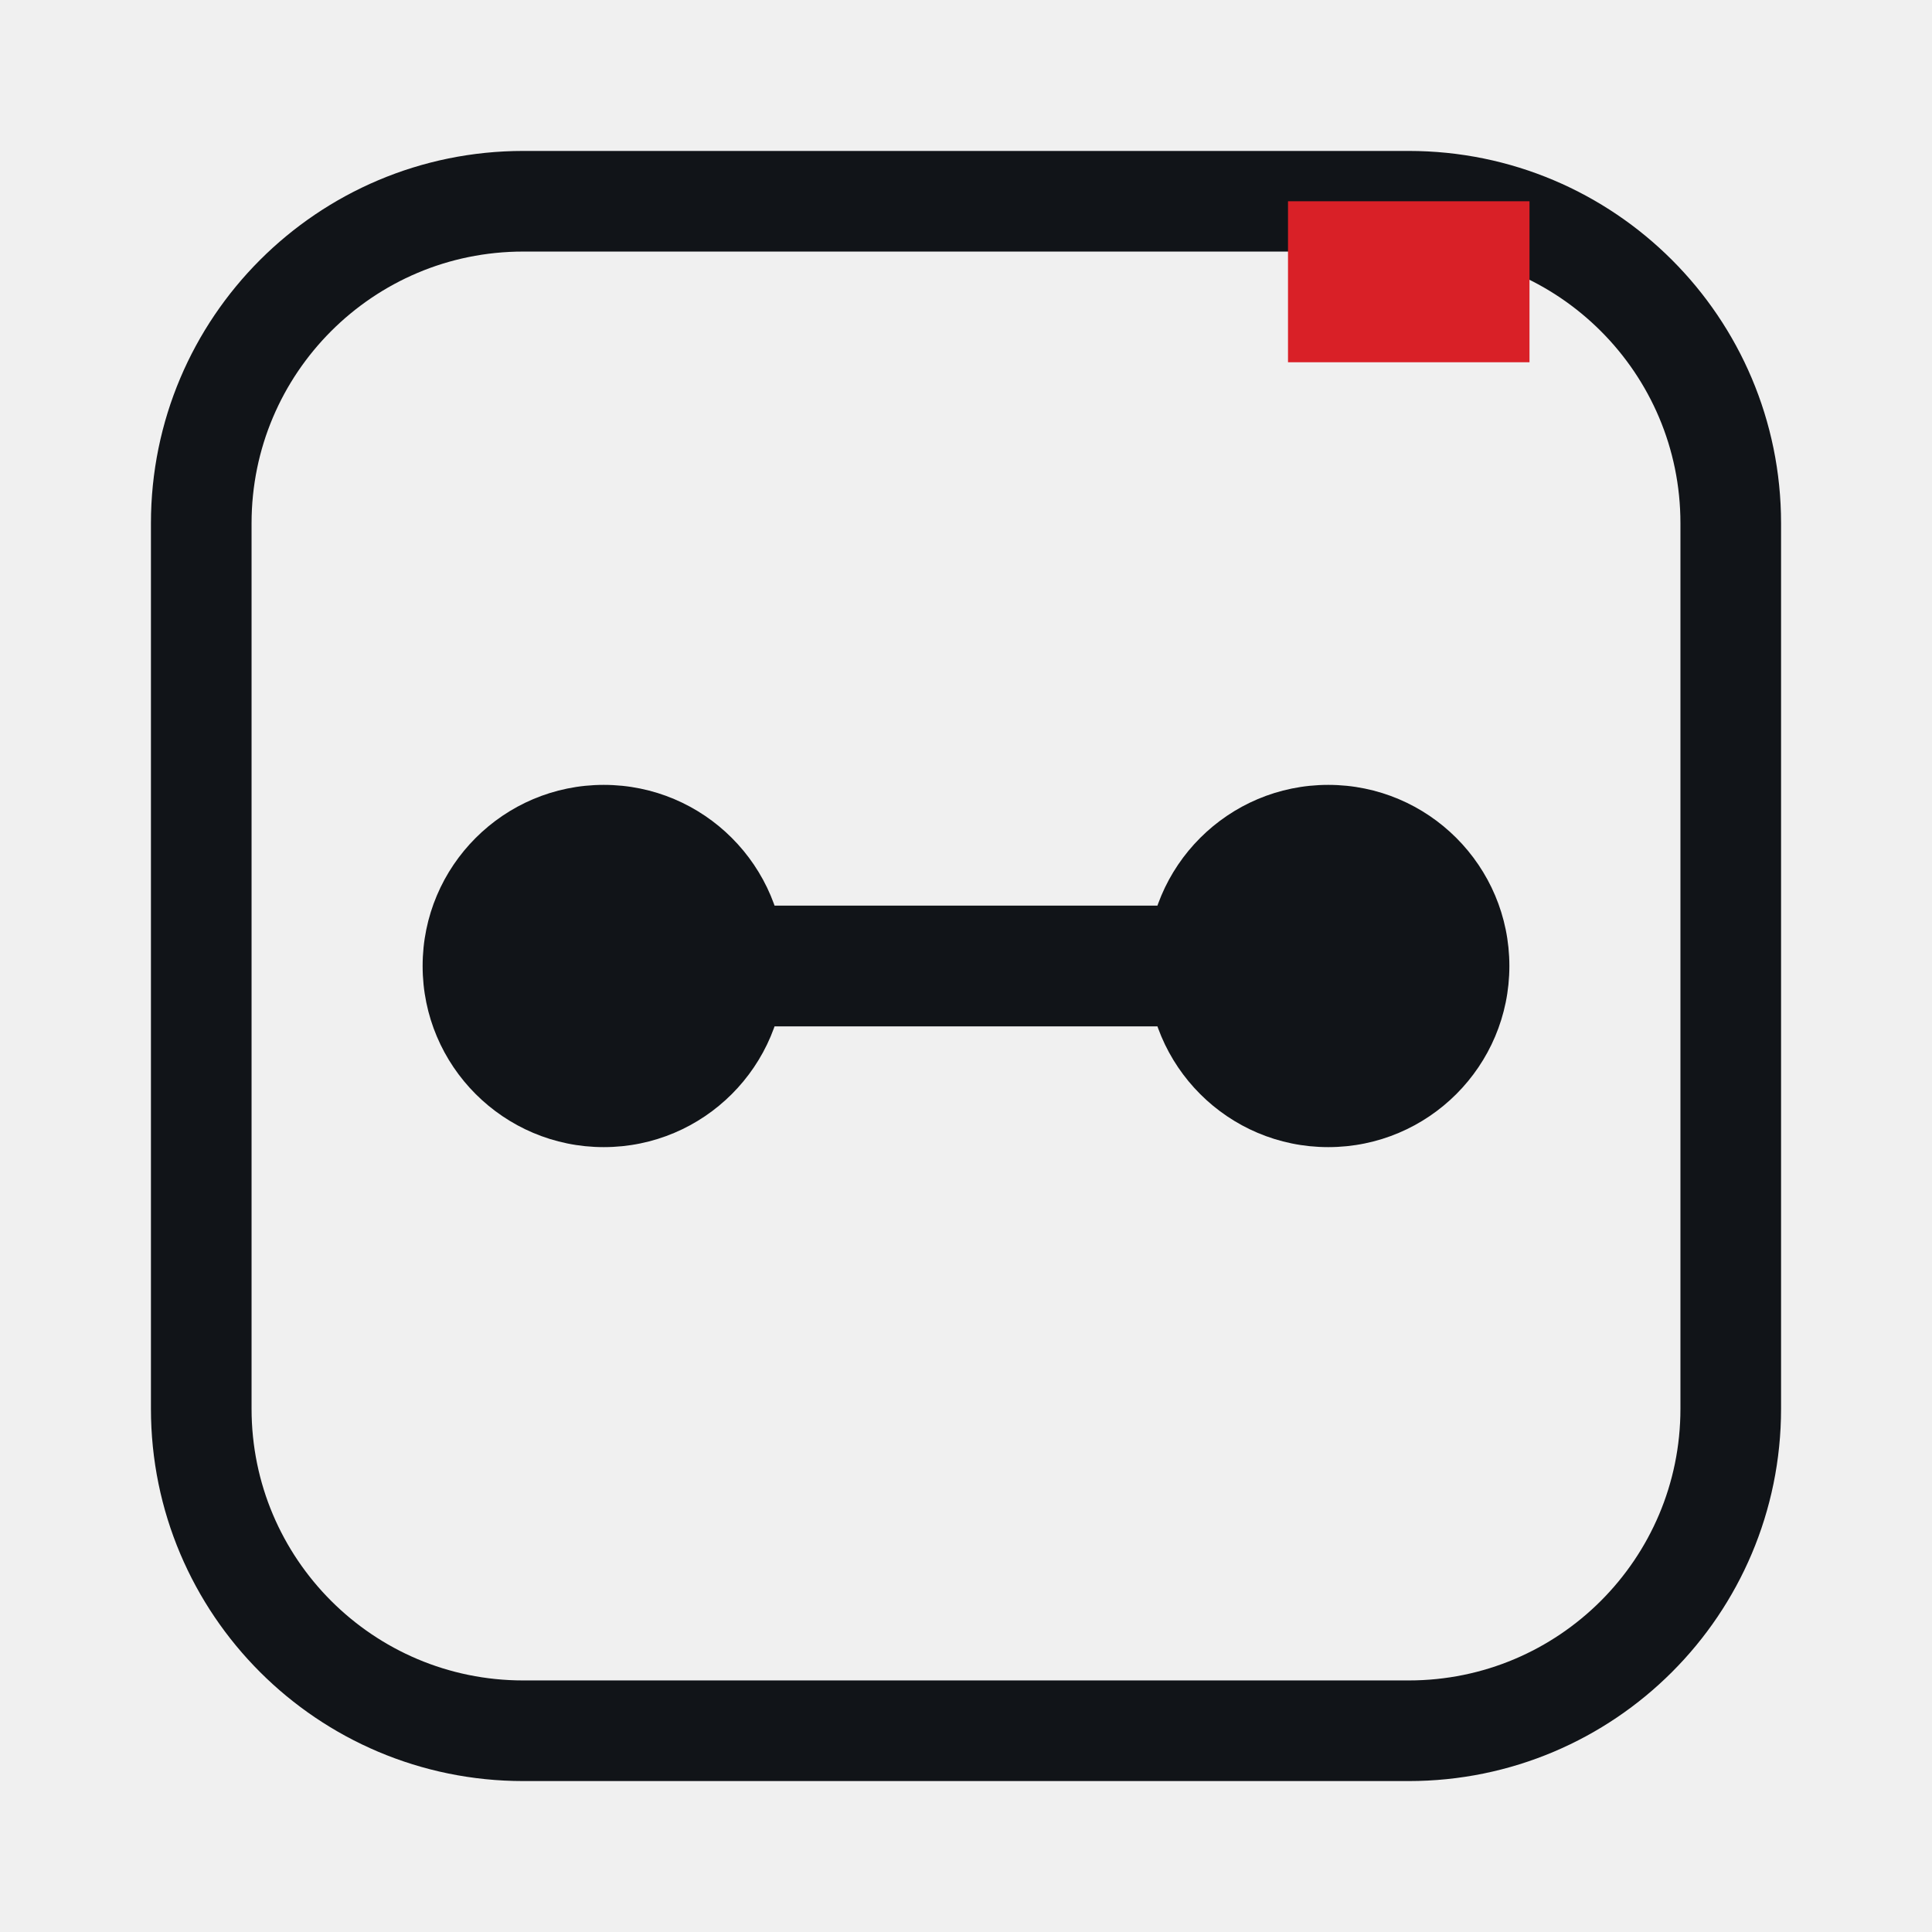
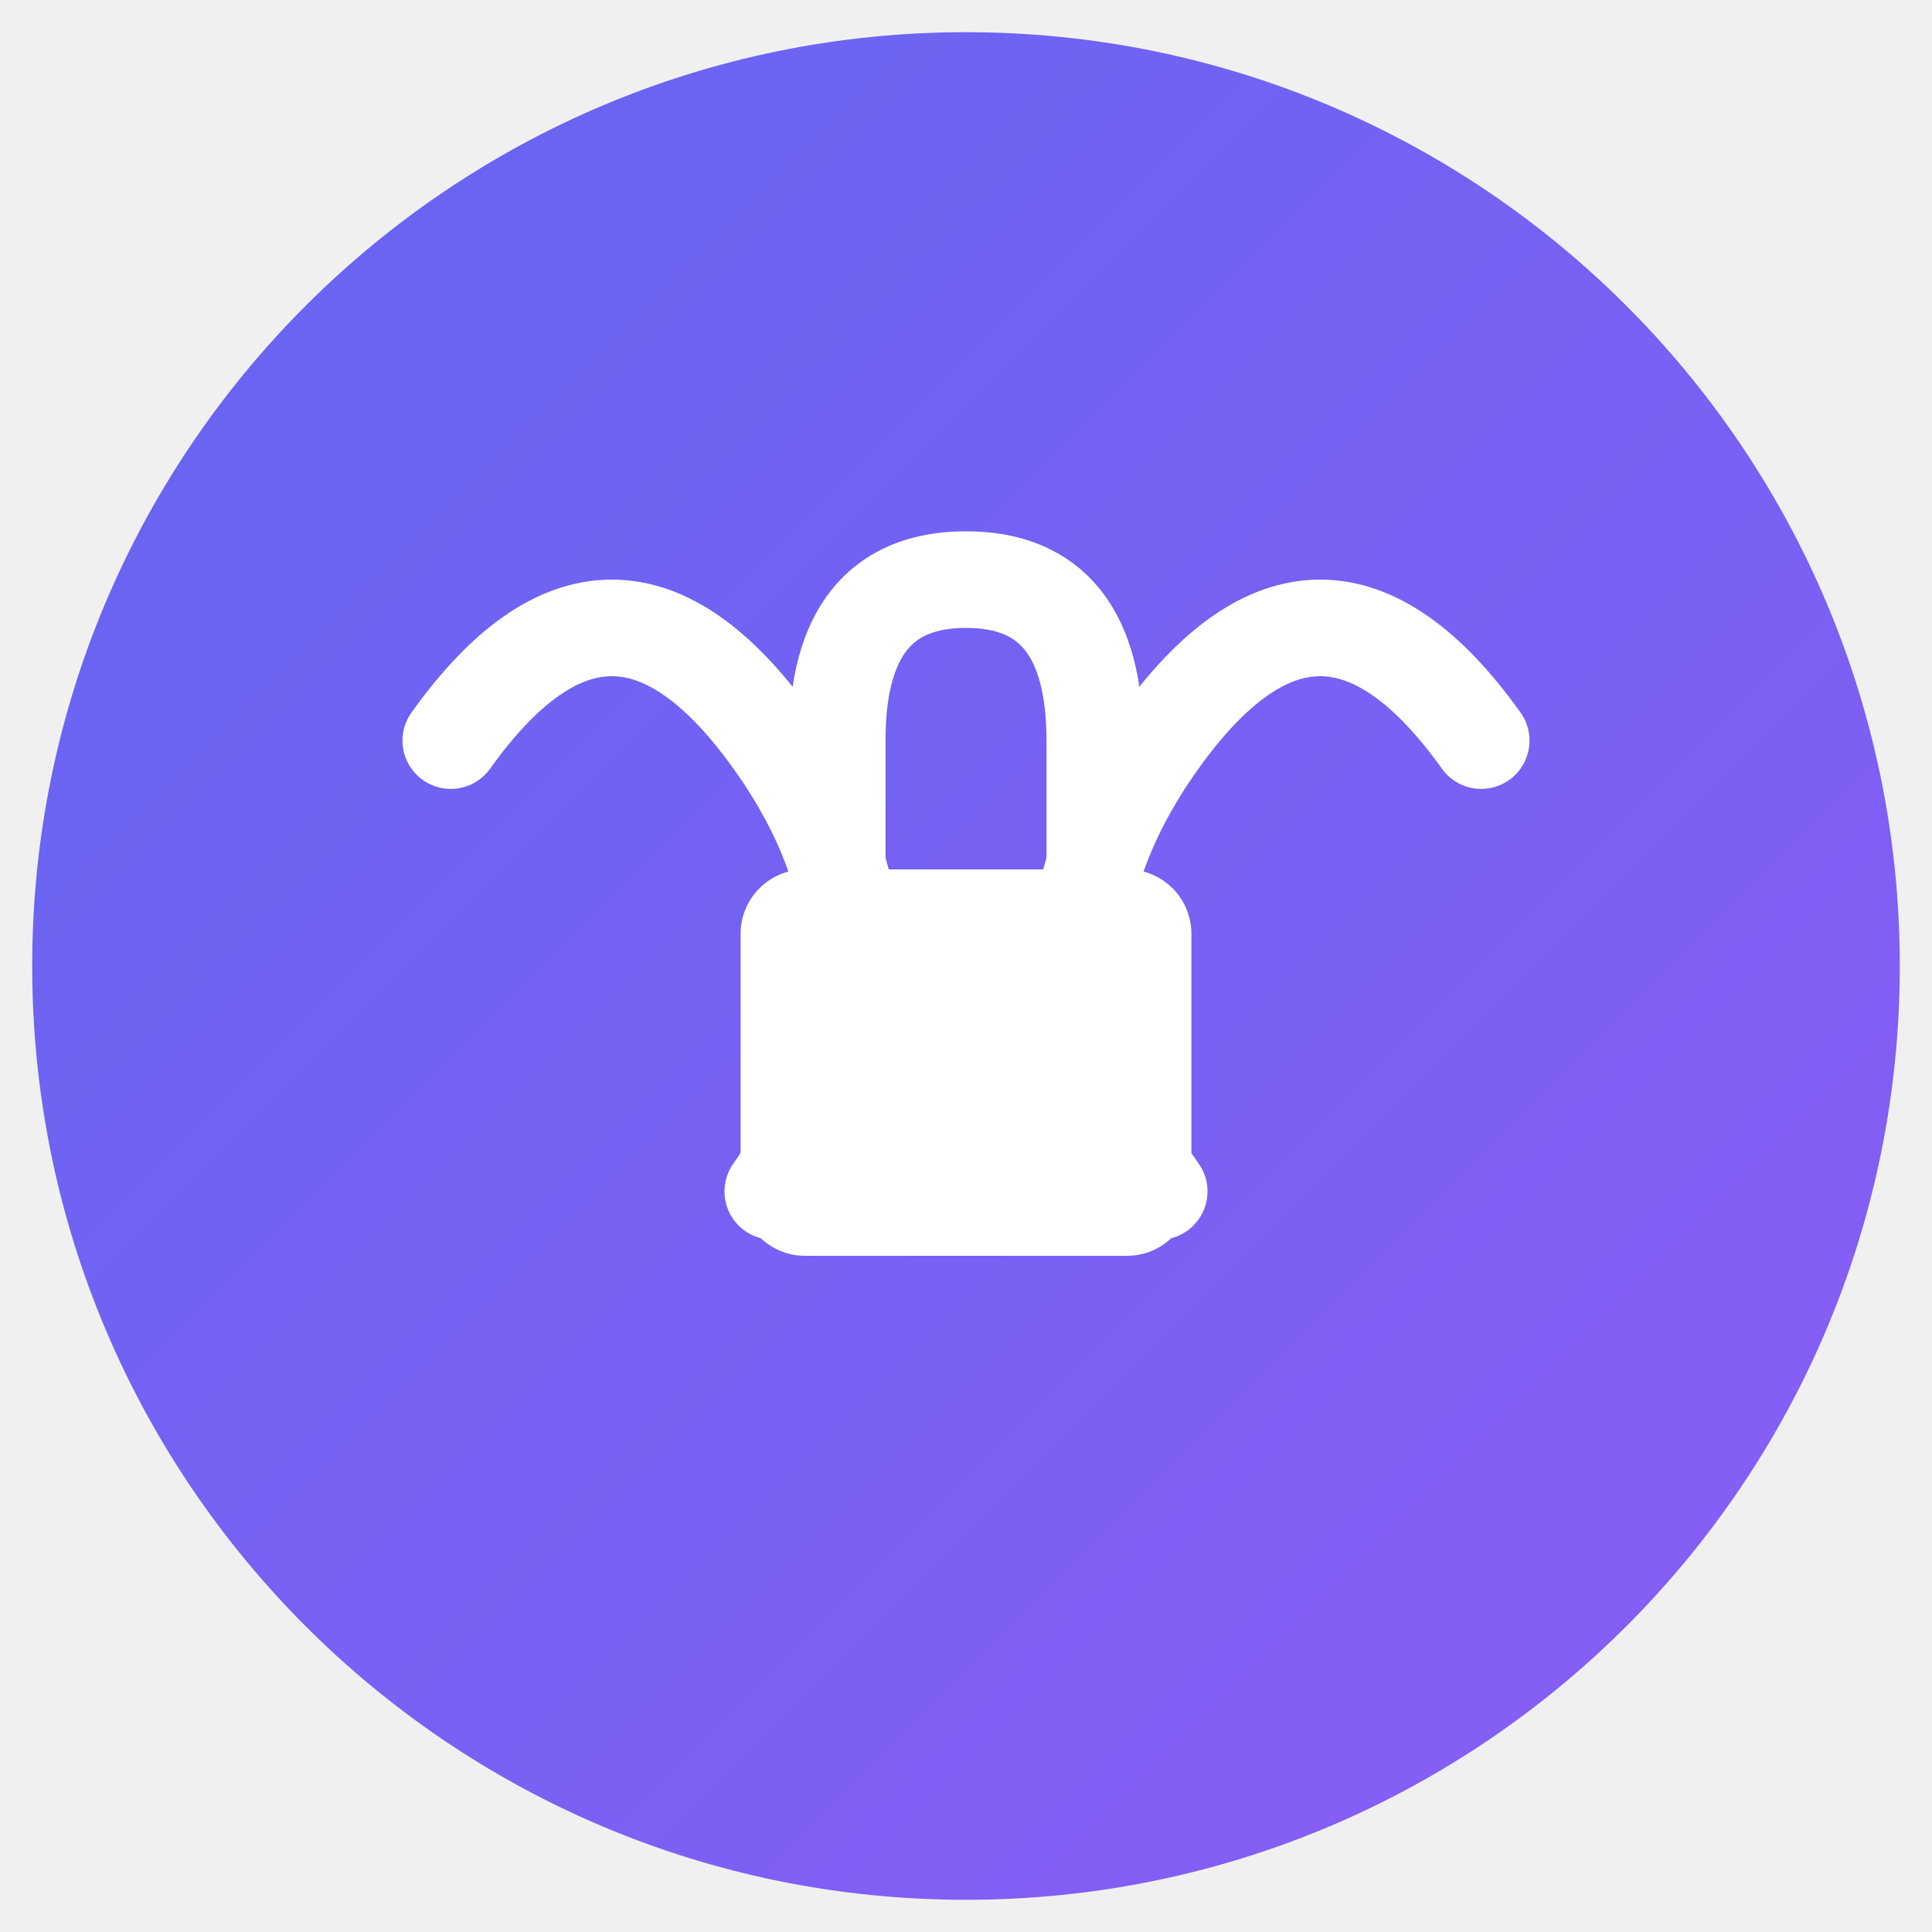
- <svg xmlns="http://www.w3.org/2000/svg" viewBox="0 0 48 48" color="#111418" role="img" aria-labelledby="murmur-mark-title" data-schema="murmur.mark/1">
+ <svg xmlns="http://www.w3.org/2000/svg" viewBox="0 0 120 120" role="img" aria-labelledby="murmur-mark-title" data-schema="murmur.mark/2">
  <defs>
-     <symbol id="murmur-ready" viewBox="0 0 48 48">
-       <rect x="5" y="5" width="38" height="38" rx="8" fill="none" stroke="currentColor" stroke-width="2.5" />
-       <circle cx="15" cy="24" r="4.5" fill="currentColor" />
-       <circle cx="33" cy="24" r="4.5" fill="currentColor" />
-       <path d="M15 24h18" fill="none" stroke="currentColor" stroke-width="3" />
+     <linearGradient id="murmur-live" x1="0%" y1="0%" x2="100%" y2="100%">
+       <stop offset="0%" stop-color="#6366f1" />
+       <stop offset="100%" stop-color="#8b5cf6" />
+     </linearGradient>
+     <linearGradient id="murmur-quiet" x1="0%" y1="0%" x2="100%" y2="100%">
+       <stop offset="0%" stop-color="#8a8a8e" />
+       <stop offset="100%" stop-color="#a0a0a6" />
+     </linearGradient>
+     <linearGradient id="murmur-alarm" x1="0%" y1="0%" x2="100%" y2="100%">
+       <stop offset="0%" stop-color="#c0392b" />
+       <stop offset="100%" stop-color="#D92027" />
+     </linearGradient>
+     <g id="murmur-glyph">
+       <path d="M 28 46 Q 38 32, 48 46 Q 58 60, 48 74" fill="none" stroke="#fff" stroke-width="6" stroke-linecap="round" />
+       <path d="M 92 46 Q 82 32, 72 46 Q 62 60, 72 74" fill="none" stroke="#fff" stroke-width="6" stroke-linecap="round" />
+       <rect x="46" y="54" width="28" height="24" rx="4" fill="#fff" />
+       <path d="M 52 54 V 46 Q 52 36, 60 36 Q 68 36, 68 46 V 54" fill="none" stroke="#fff" stroke-width="6" stroke-linecap="round" />
+     </g>
+     <symbol id="murmur-ready" viewBox="0 0 120 120">
+       <circle cx="60" cy="60" r="58" fill="url(#murmur-live)" />
+       <use href="#murmur-glyph" />
    </symbol>
-     <symbol id="murmur-idle" viewBox="0 0 48 48">
-       <rect x="5" y="5" width="38" height="38" rx="8" fill="none" stroke="currentColor" stroke-width="2.5" />
-       <circle cx="15" cy="24" r="4.5" fill="currentColor" />
-       <circle cx="33" cy="24" r="4.5" fill="currentColor" />
+     <symbol id="murmur-idle" viewBox="0 0 120 120">
+       <circle cx="60" cy="60" r="58" fill="url(#murmur-quiet)" />
+       <use href="#murmur-glyph" />
    </symbol>
-     <symbol id="murmur-unread" viewBox="0 0 48 48">
-       <rect x="5" y="5" width="38" height="38" rx="8" fill="none" stroke="currentColor" stroke-width="2.5" />
-       <circle cx="15" cy="24" r="4.5" fill="currentColor" />
-       <circle cx="33" cy="24" r="4.5" fill="currentColor" />
-       <path d="M15 24h18" fill="none" stroke="currentColor" stroke-width="3" />
-       <circle cx="24" cy="14" r="3.5" fill="currentColor" data-overlay="unread" />
+     <symbol id="murmur-unread" viewBox="0 0 120 120">
+       <circle cx="60" cy="60" r="58" fill="url(#murmur-live)" />
+       <use href="#murmur-glyph" />
+       <circle cx="96" cy="24" r="22" fill="#D92027" stroke="#fff" stroke-width="6" data-overlay="unread" />
    </symbol>
-     <symbol id="murmur-failed" viewBox="0 0 48 48">
-       <rect x="5" y="5" width="38" height="38" rx="8" fill="none" stroke="currentColor" stroke-width="2.5" />
-       <circle cx="15" cy="24" r="4.5" fill="currentColor" />
-       <circle cx="33" cy="24" r="4.5" fill="currentColor" />
-       <path d="M15 24h5M28 24h5" fill="none" stroke="currentColor" stroke-width="3" />
-       <path d="M24 11v7" fill="none" stroke="currentColor" stroke-width="3" />
+     <symbol id="murmur-failed" viewBox="0 0 120 120">
+       <circle cx="60" cy="60" r="58" fill="url(#murmur-alarm)" />
+       <use href="#murmur-glyph" />
    </symbol>
  </defs>
  <use href="#murmur-ready" />
-   <rect x="32" y="5" width="6" height="4" fill="#D92027" data-role="color-signal" />
</svg>
